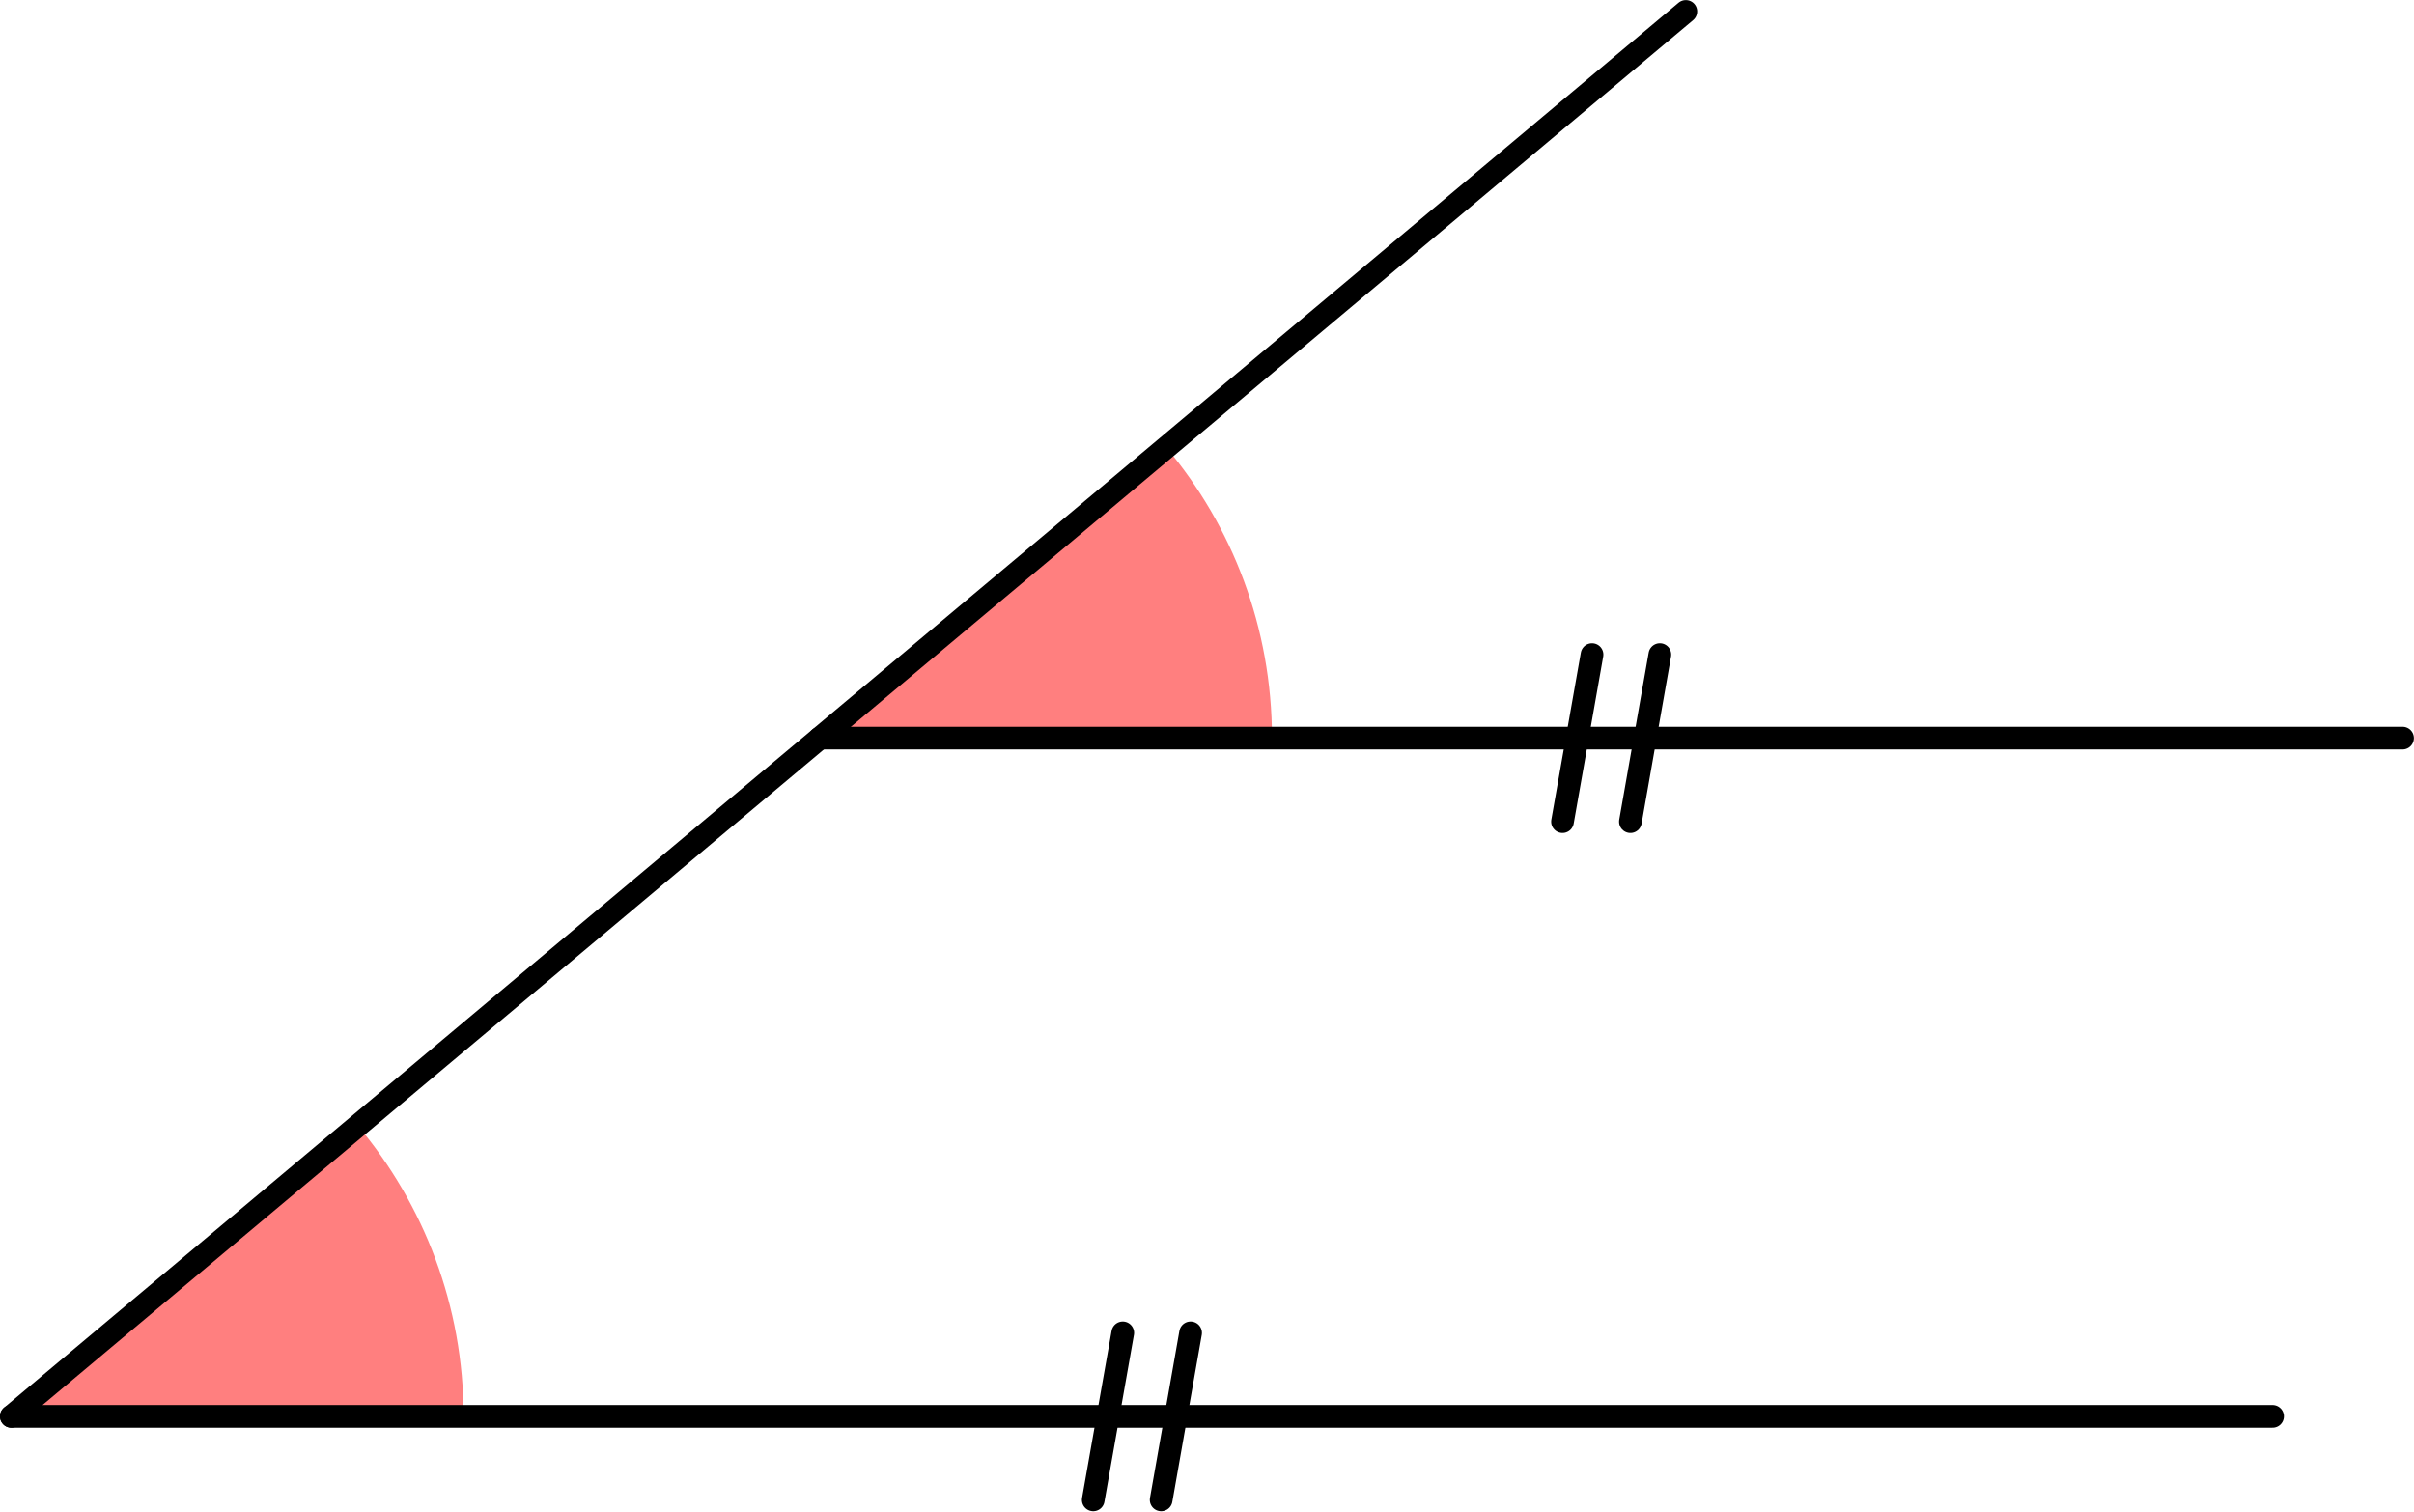
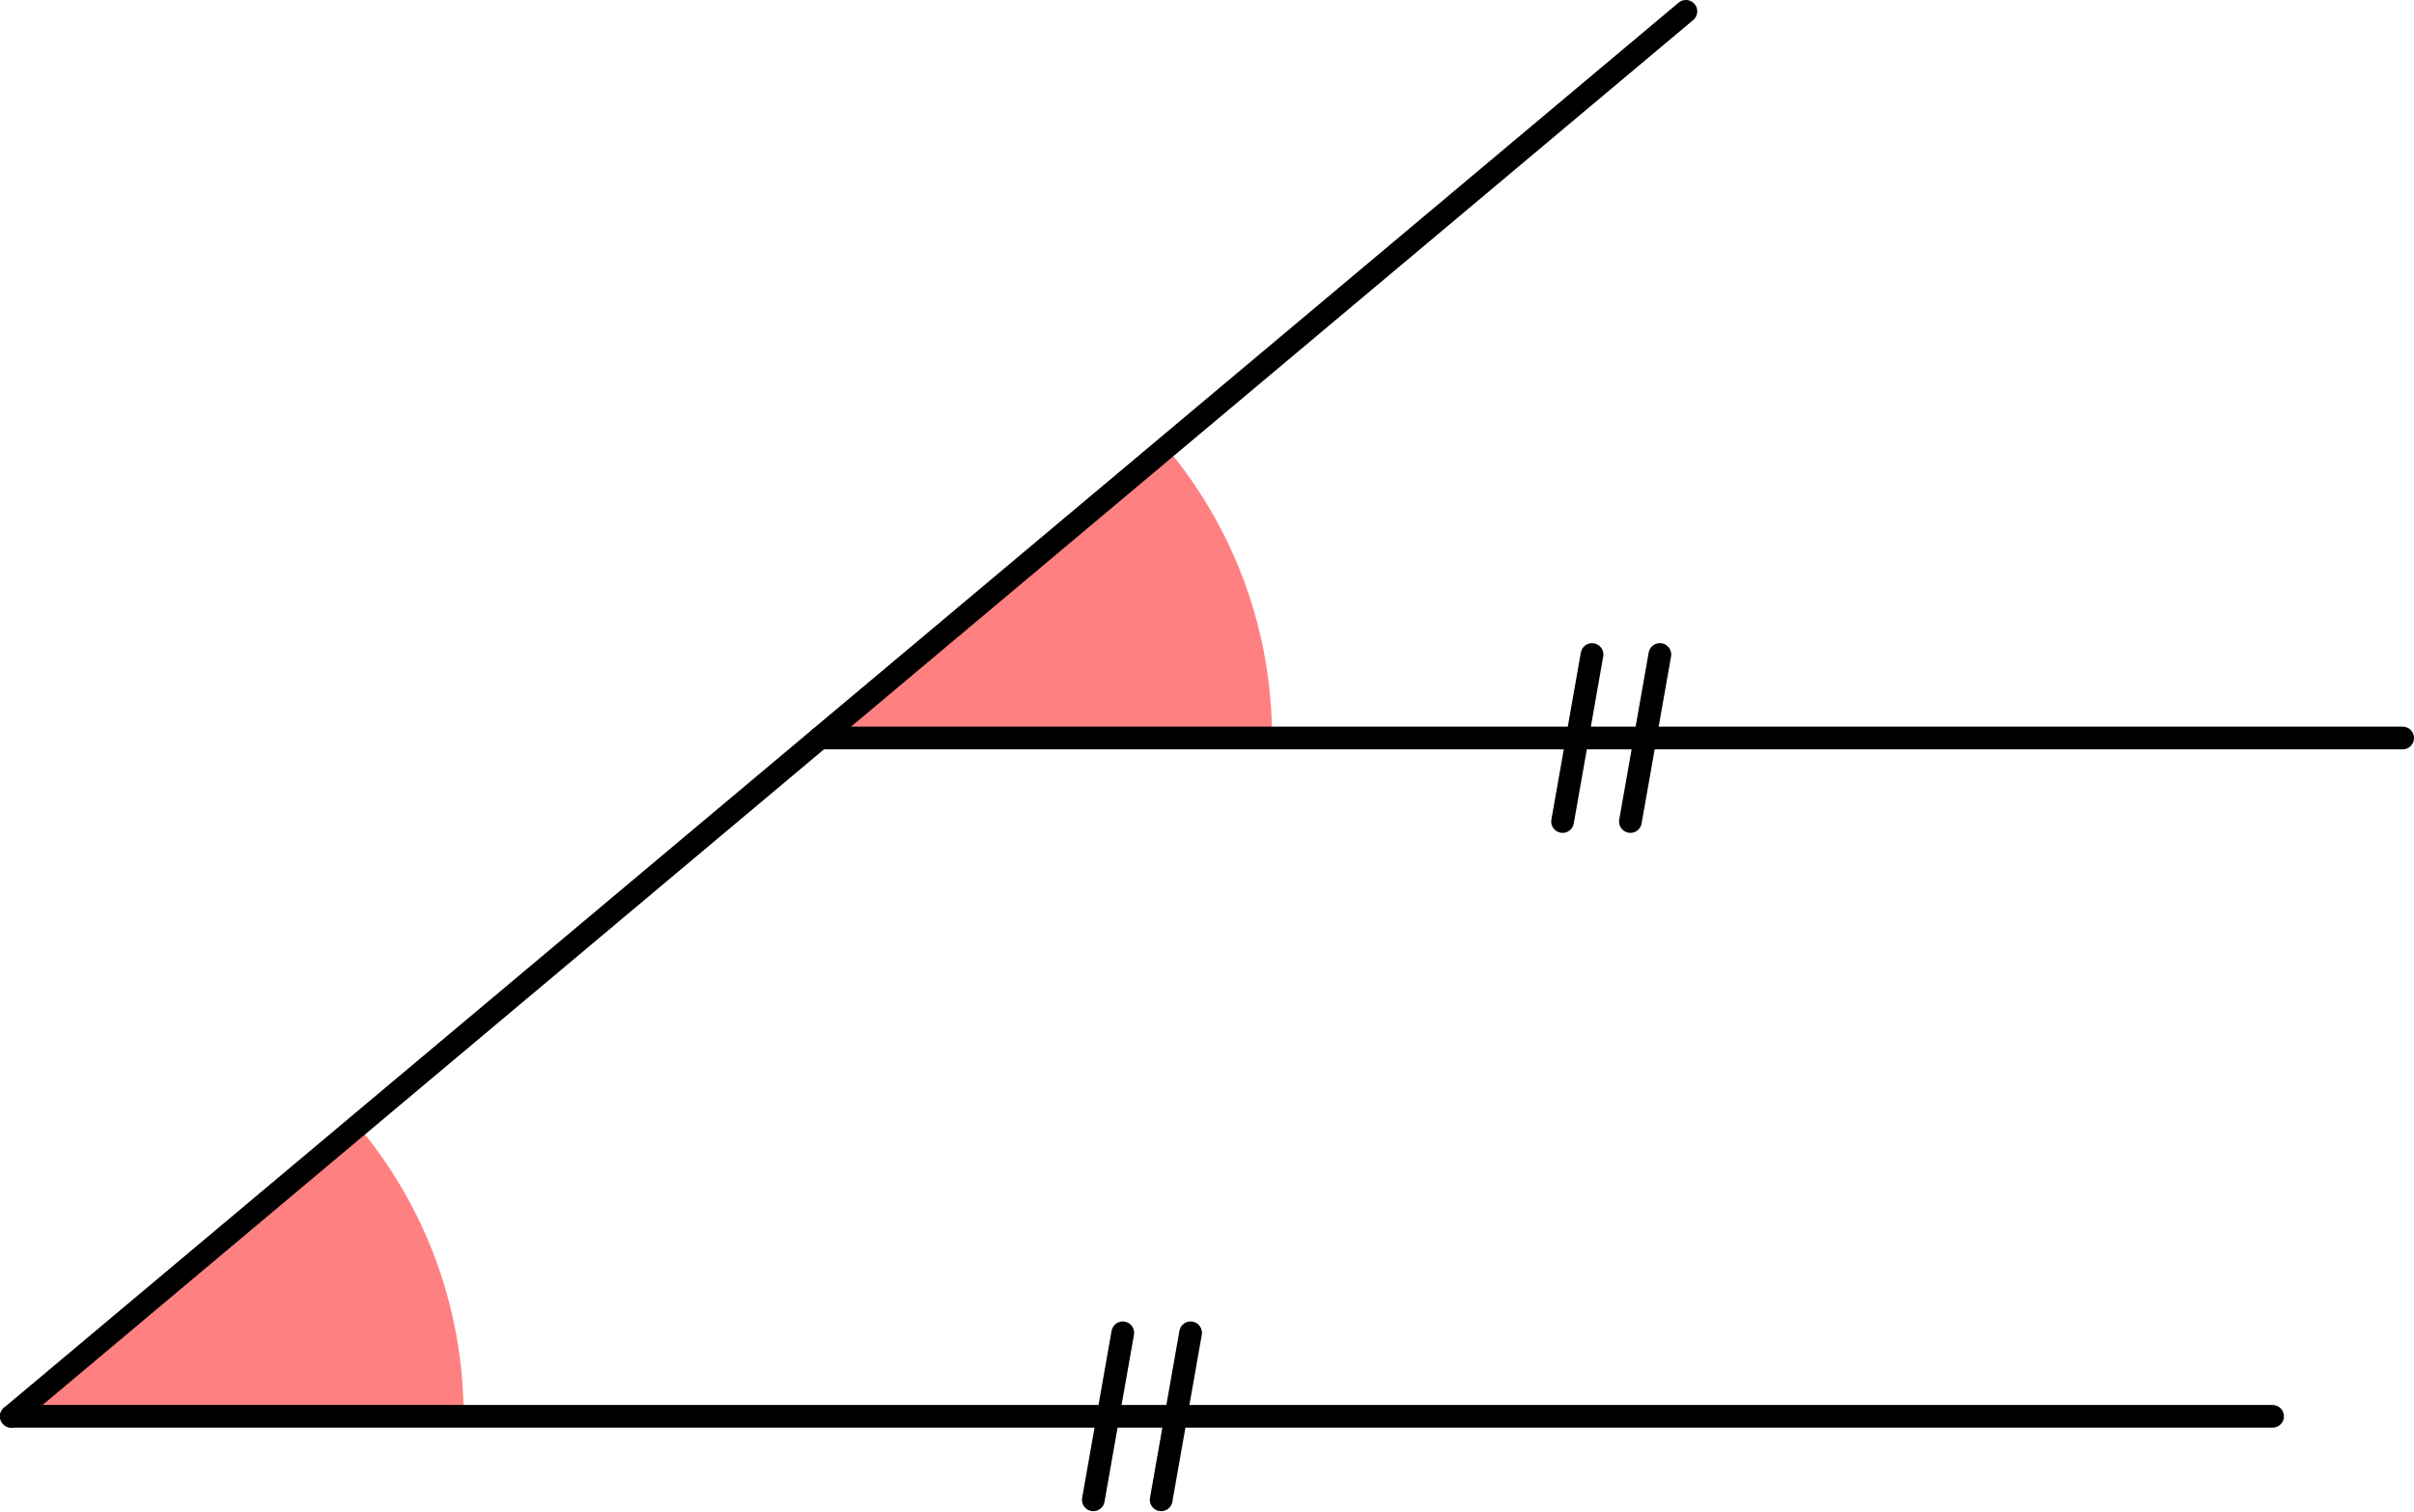
- <svg xmlns="http://www.w3.org/2000/svg" width="106.36pt" height="66.59pt" viewBox="0 0 106.36 66.59" version="1.1" id="svg12">
-   <defs id="defs3">
-     <clipPath id="clip-0">
-       <path clip-rule="nonzero" d="M 35 32 L 106.359 32 L 106.359 34 L 35 34 Z M 35 32 " id="path1" />
-     </clipPath>
-     <clipPath id="clip-1">
-       <path clip-rule="nonzero" d="M 47 58 L 50 58 L 50 66.59 L 47 66.59 Z M 47 58 " id="path2" />
-     </clipPath>
-     <clipPath id="clip-2">
-       <path clip-rule="nonzero" d="M 50 58 L 53 58 L 53 66.59 L 50 66.59 Z M 50 58 " id="path3" />
-     </clipPath>
-   </defs>
-   <path fill-rule="nonzero" fill="rgb(100%, 49.805%, 49.805%)" fill-opacity="1" d="M 0.5 62.41 L 20.426 62.41 C 20.426 57.535 18.672 53.066 15.766 49.602 L 0.5 62.41 " id="path4" />
-   <path fill-rule="nonzero" fill="rgb(100%, 49.805%, 49.805%)" fill-opacity="1" d="M 36.117 32.523 L 56.043 32.523 C 56.043 27.645 54.293 23.18 51.383 19.715 L 36.117 32.523 " id="path5" />
-   <path fill="none" stroke-width="10" stroke-linecap="round" stroke-linejoin="round" stroke="rgb(0%, 0%, 0%)" stroke-opacity="1" stroke-miterlimit="10" d="M 5 41.798 L 1001.289 41.798 " transform="matrix(0.1, 0, 0, -0.1, 0, 66.59)" id="path6" />
-   <g clip-path="url(#clip-0)" id="g7">
-     <path fill="none" stroke-width="10" stroke-linecap="round" stroke-linejoin="round" stroke="rgb(0%, 0%, 0%)" stroke-opacity="1" stroke-miterlimit="10" d="M 361.172 340.666 L 1058.555 340.666 " transform="matrix(0.1, 0, 0, -0.1, 0, 66.59)" id="path7" />
-   </g>
-   <path fill="none" stroke-width="10" stroke-linecap="round" stroke-linejoin="round" stroke="rgb(0%, 0%, 0%)" stroke-opacity="1" stroke-miterlimit="10" d="M 5 41.798 L 742.773 660.861 " transform="matrix(0.1, 0, 0, -0.1, 0, 66.59)" id="path8" />
-   <path fill="none" stroke-width="10" stroke-linecap="round" stroke-linejoin="round" stroke="rgb(0%, 0%, 0%)" stroke-opacity="1" stroke-miterlimit="10" d="M 688.438 303.869 L 701.445 377.462 " transform="matrix(0.1, 0, 0, -0.1, 0, 66.59)" id="path9" />
-   <path fill="none" stroke-width="10" stroke-linecap="round" stroke-linejoin="round" stroke="rgb(0%, 0%, 0%)" stroke-opacity="1" stroke-miterlimit="10" d="M 718.359 303.869 L 731.328 377.462 " transform="matrix(0.1, 0, 0, -0.1, 0, 66.59)" id="path10" />
-   <g clip-path="url(#clip-1)" id="g11">
-     <path fill="none" stroke-width="10" stroke-linecap="round" stroke-linejoin="round" stroke="rgb(0%, 0%, 0%)" stroke-opacity="1" stroke-miterlimit="10" d="M 481.68 5.002 L 494.688 78.595 " transform="matrix(0.1, 0, 0, -0.1, 0, 66.59)" id="path11" />
-   </g>
-   <g clip-path="url(#clip-2)" id="g12">
-     <path fill="none" stroke-width="10" stroke-linecap="round" stroke-linejoin="round" stroke="rgb(0%, 0%, 0%)" stroke-opacity="1" stroke-miterlimit="10" d="M 511.602 5.002 L 524.57 78.595 " transform="matrix(0.1, 0, 0, -0.1, 0, 66.59)" id="path12" />
+ <svg xmlns="http://www.w3.org/2000/svg" version="1.1" width="106.358pt" height="66.586pt" viewBox="56.909 116.265 106.358 66.586">
+   <g id="page1">
+     <g transform="matrix(0.996264 0 0 0.996264 56.9094 116.265)">
+       <path d="M.502 62.641H20.502C20.502 57.746 18.743 53.261 15.823 49.785L.502 62.641Z" fill="#ff8080" />
+     </g>
+     <g transform="matrix(0.996264 0 0 0.996264 56.9094 116.265)">
+       <path d="M36.255 32.641H56.255C56.255 27.746 54.496 23.262 51.576 19.785L36.255 32.641Z" fill="#ff8080" />
+     </g>
+     <g transform="matrix(0.996264 0 0 0.996264 56.9094 116.265)">
+       <path d="M.502 62.641H100.502" fill="none" stroke="#000000" stroke-linecap="round" stroke-linejoin="round" stroke-miterlimit="10.037" stroke-width="1.004" />
+     </g>
+     <g transform="matrix(0.996264 0 0 0.996264 56.9094 116.265)">
+       <path d="M36.255 32.641H106.254" fill="none" stroke="#000000" stroke-linecap="round" stroke-linejoin="round" stroke-miterlimit="10.037" stroke-width="1.004" />
+     </g>
+     <g transform="matrix(0.996264 0 0 0.996264 56.9094 116.265)">
+       <path d="M.502 62.641L74.557 .502" fill="none" stroke="#000000" stroke-linecap="round" stroke-linejoin="round" stroke-miterlimit="10.037" stroke-width="1.004" />
+     </g>
+     <g transform="matrix(0.996264 0 0 0.996264 56.9094 116.265)">
+       <path d="M69.103 36.334L70.406 28.948" fill="none" stroke="#000000" stroke-linecap="round" stroke-linejoin="round" stroke-miterlimit="10.037" stroke-width="1.004" />
+     </g>
+     <g transform="matrix(0.996264 0 0 0.996264 56.9094 116.265)">
+       <path d="M72.103 36.334L73.406 28.948" fill="none" stroke="#000000" stroke-linecap="round" stroke-linejoin="round" stroke-miterlimit="10.037" stroke-width="1.004" />
+     </g>
+     <g transform="matrix(0.996264 0 0 0.996264 56.9094 116.265)">
+       <path d="M48.351 66.334L49.653 58.948" fill="none" stroke="#000000" stroke-linecap="round" stroke-linejoin="round" stroke-miterlimit="10.037" stroke-width="1.004" />
+     </g>
+     <g transform="matrix(0.996264 0 0 0.996264 56.9094 116.265)">
+       <path d="M51.351 66.334L52.653 58.948" fill="none" stroke="#000000" stroke-linecap="round" stroke-linejoin="round" stroke-miterlimit="10.037" stroke-width="1.004" />
+     </g>
  </g>
</svg>
